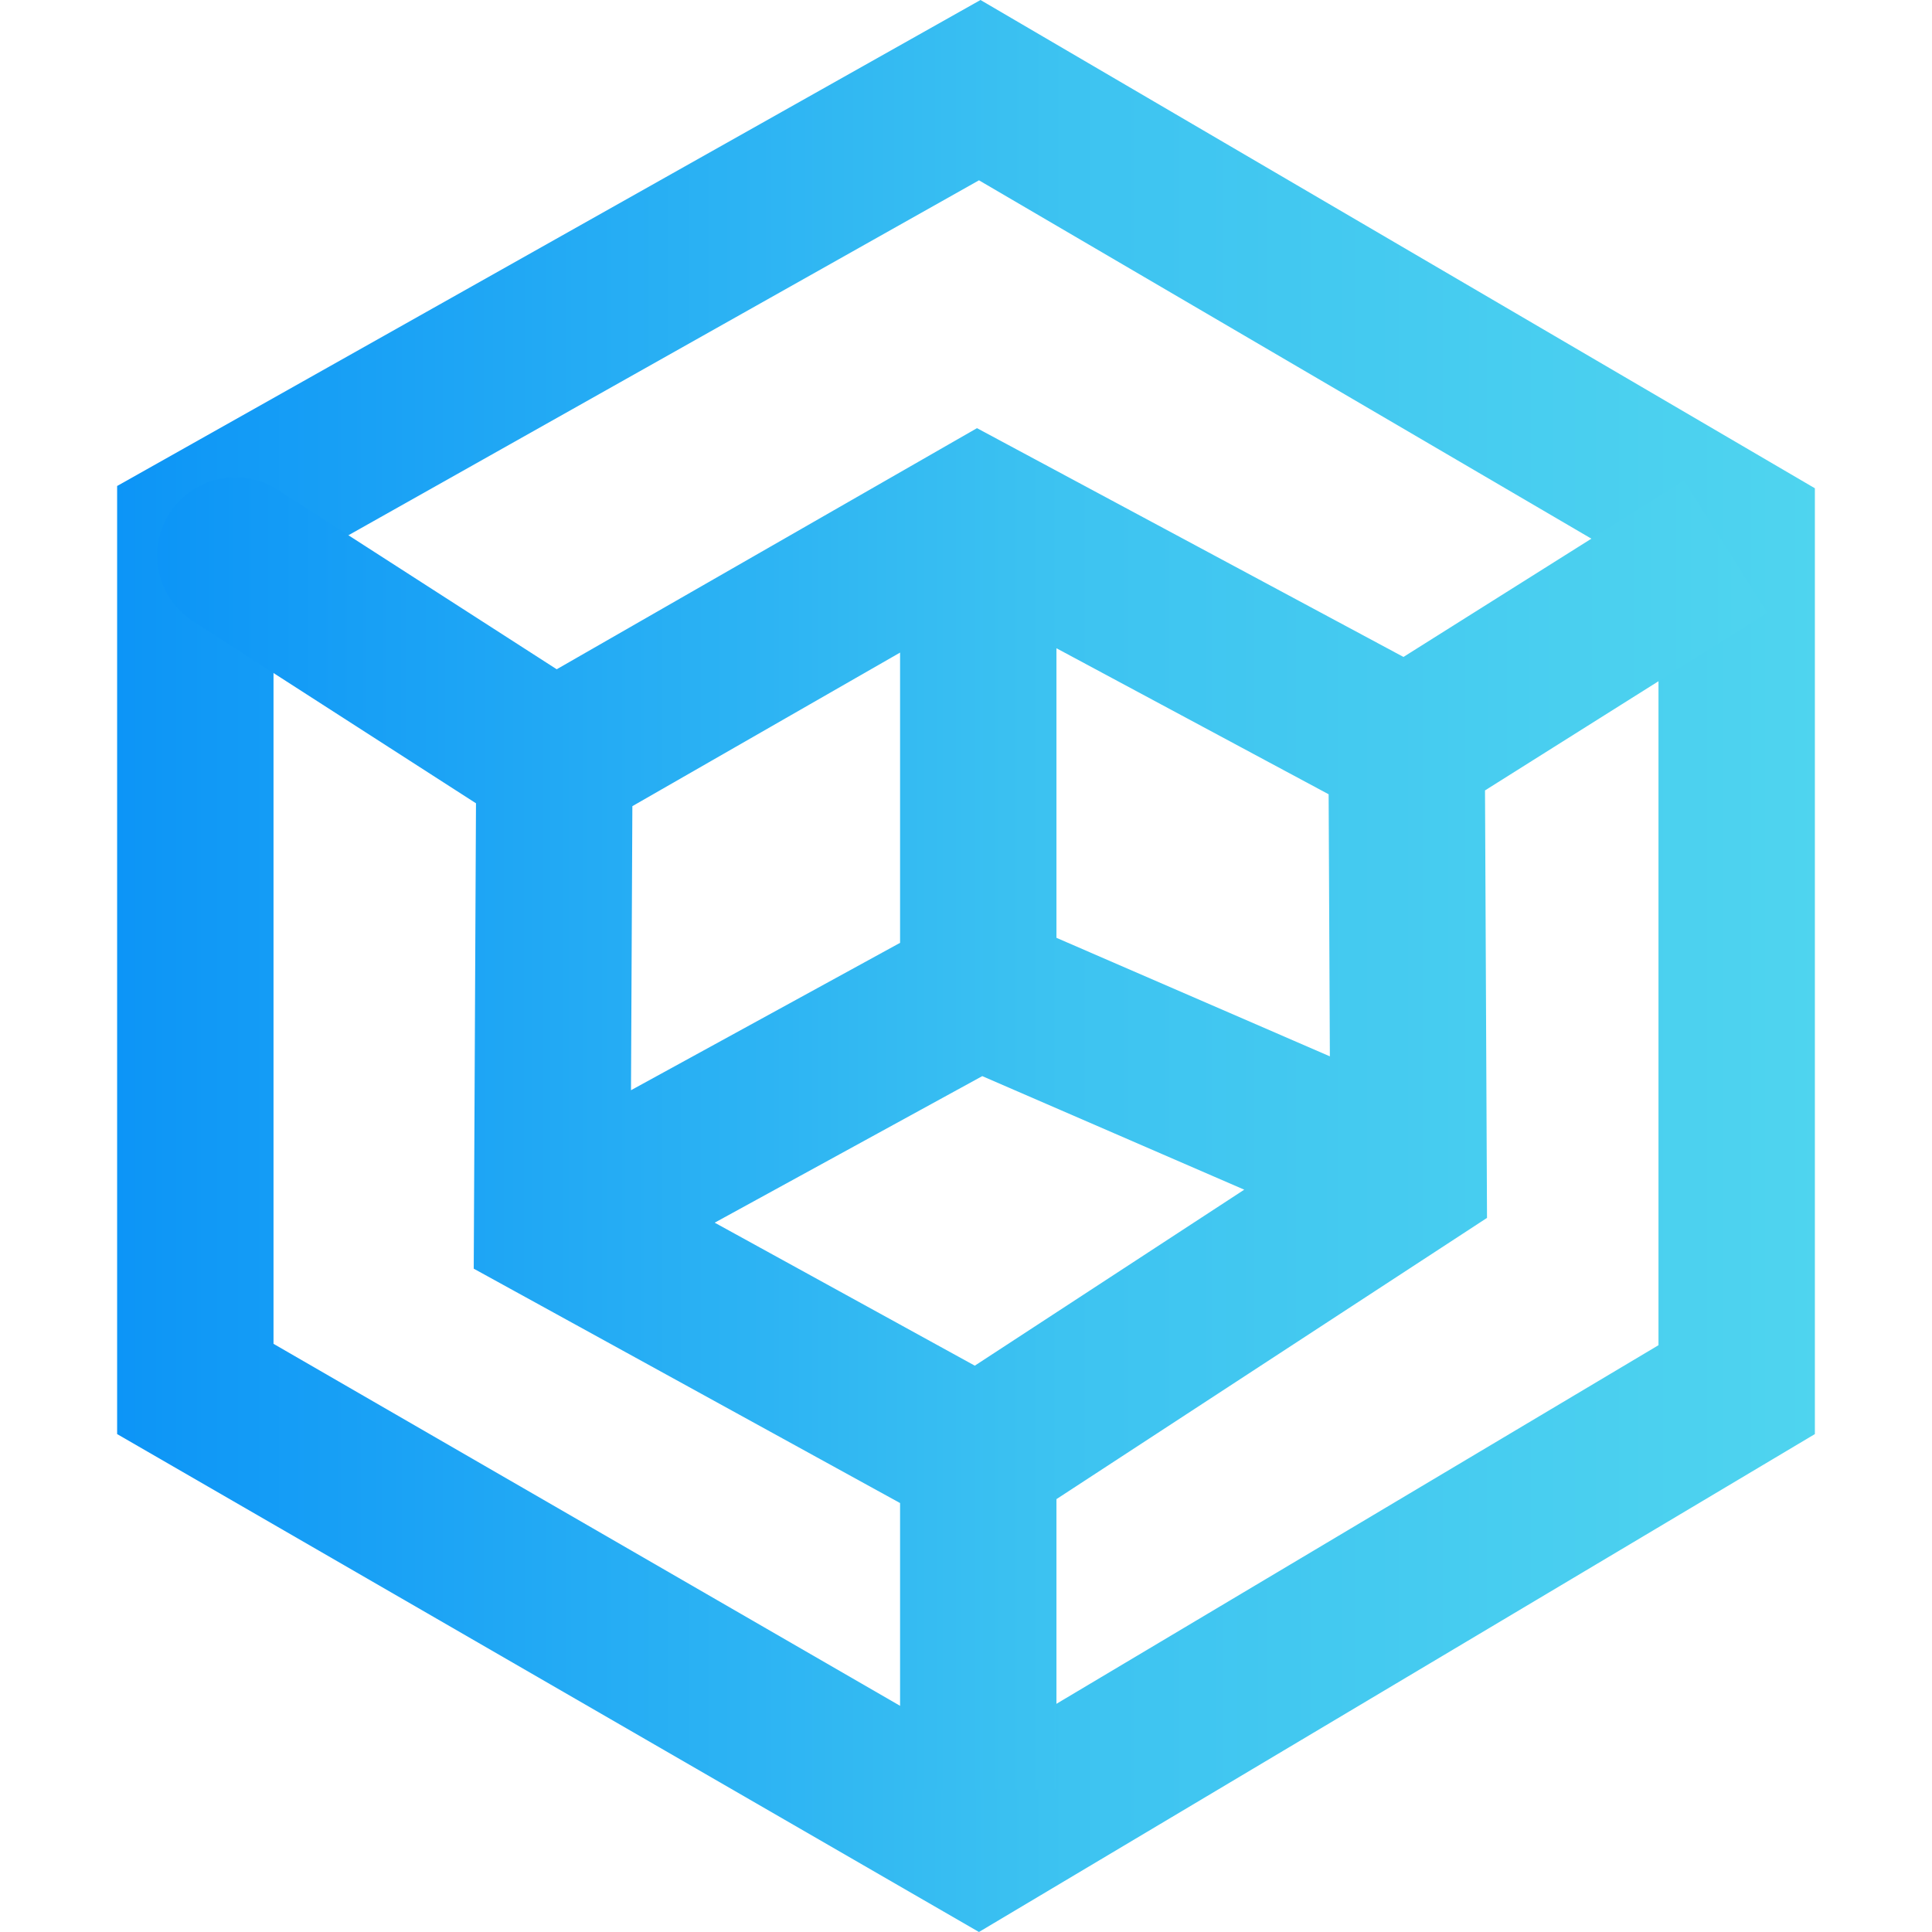
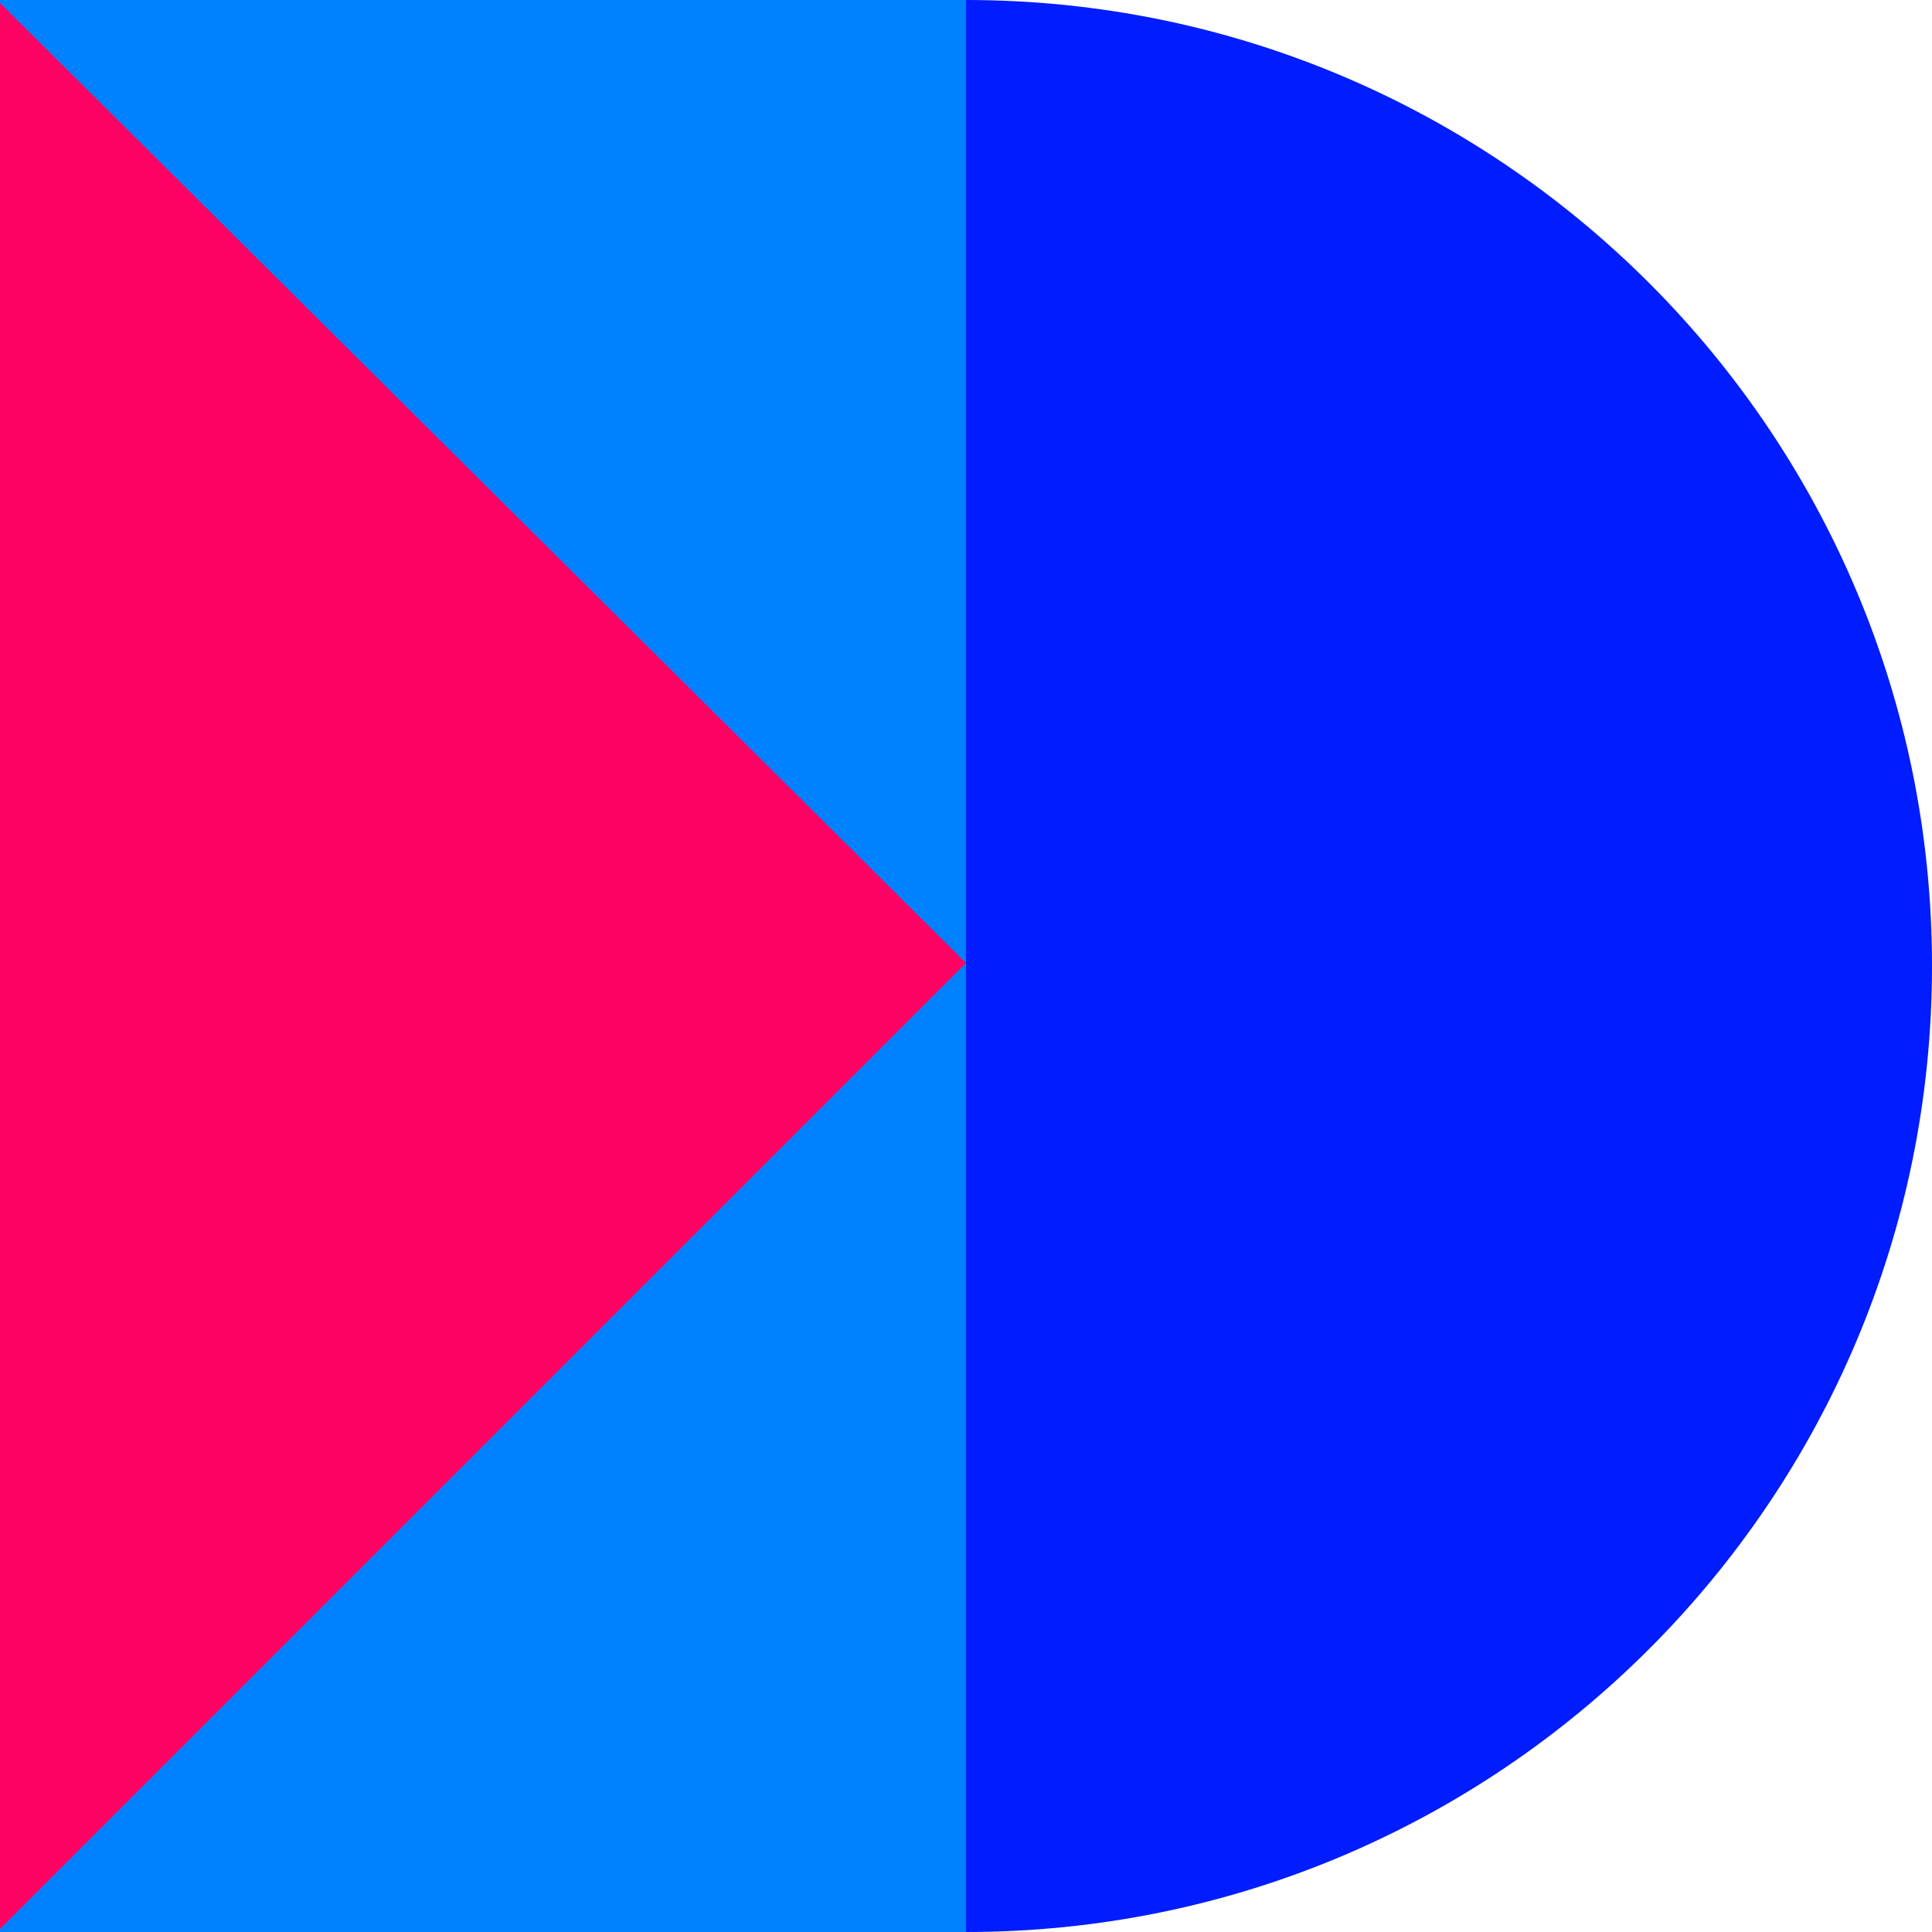
- <svg xmlns="http://www.w3.org/2000/svg" width="100%" height="100%" viewBox="0 0 1080 1080" version="1.1" xml:space="preserve" style="fill-rule:evenodd;clip-rule:evenodd;stroke-linecap:round;stroke-miterlimit:1.5;">
-   <g transform="matrix(1,0,0,1,-0.65127,-5.68434e-14)">
-     <g transform="matrix(1.3163,0,0,1.27095,-162.912,-155.366)">
-       <path d="M895,337L540.658,122.244L174,336L174,753L540,972L895,753L895,337ZM828.586,713.909L539.487,892.255C539.487,892.255 324.539,763.638 240.414,713.301C240.414,713.301 240.414,376.214 240.414,376.214L240.414,376.214C310.443,335.389 470.52,242.066 540.016,201.551C540.016,201.551 828.586,376.444 828.586,376.444L828.586,713.909Z" style="fill:url(#_Linear1);" />
+ <svg xmlns="http://www.w3.org/2000/svg" width="100%" height="100%" viewBox="0 0 512 512" version="1.1" xml:space="preserve" style="fill-rule:evenodd;clip-rule:evenodd;stroke-linejoin:round;stroke-miterlimit:2;">
+   <rect id="Artboard1" x="0" y="0" width="512" height="512" style="fill:none;" />
+   <clipPath id="_clip1">
+     <rect x="0" y="0" width="512" height="512" />
+   </clipPath>
+   <g clip-path="url(#_clip1)">
+     <g>
+       <circle cx="256" cy="256" r="256" style="fill:#001cff;" />
+       <rect x="-0" y="0" width="256" height="512" style="fill:#001cff;" />
    </g>
-     <g transform="matrix(1.24711,0,0,1.24711,-125.931,-142.171)">
-       <path d="M207,363L350,455L349,662L540,767L540,916L540,767L732.901,641L732,449L875,359L732,449L540,346L350,455L349,662L540,557.384L732.901,641L540,557.384L540,346" style="fill:none;stroke:url(#_Linear2);stroke-width:70.1px;" />
-     </g>
+     <rect x="0" y="0" width="256" height="512" style="fill:#0081ff;" />
+     <path d="M-0.792,0l0,512l256.792,-256.792l-256.792,-255.208Z" style="fill:#ff0063;" />
  </g>
-   <defs>
-     <linearGradient id="_Linear1" x1="0" y1="0" x2="1" y2="0" gradientUnits="userSpaceOnUse" gradientTransform="matrix(949.053,0,0,1080,66.1247,540)">
-       <stop offset="0" style="stop-color:rgb(0,137,248);stop-opacity:1" />
-       <stop offset="0.54" style="stop-color:rgb(61,195,241);stop-opacity:1" />
-       <stop offset="1" style="stop-color:rgb(85,218,238);stop-opacity:1" />
-     </linearGradient>
-     <linearGradient id="_Linear2" x1="0" y1="0" x2="1" y2="0" gradientUnits="userSpaceOnUse" gradientTransform="matrix(949.053,0,0,1080,66.1247,540)">
-       <stop offset="0" style="stop-color:rgb(0,137,248);stop-opacity:1" />
-       <stop offset="0.54" style="stop-color:rgb(61,195,241);stop-opacity:1" />
-       <stop offset="1" style="stop-color:rgb(85,218,238);stop-opacity:1" />
-     </linearGradient>
-   </defs>
</svg>
